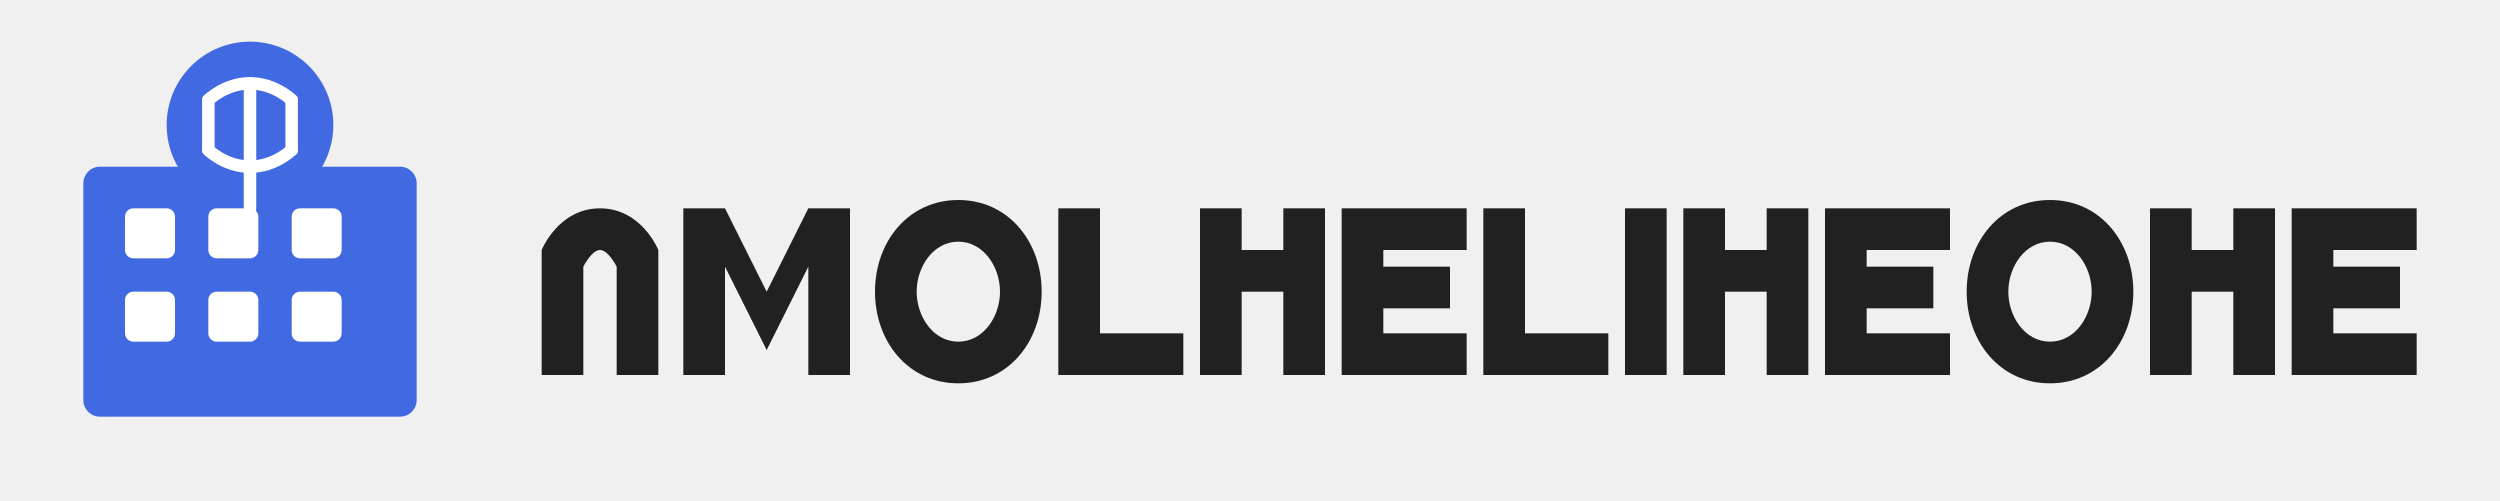
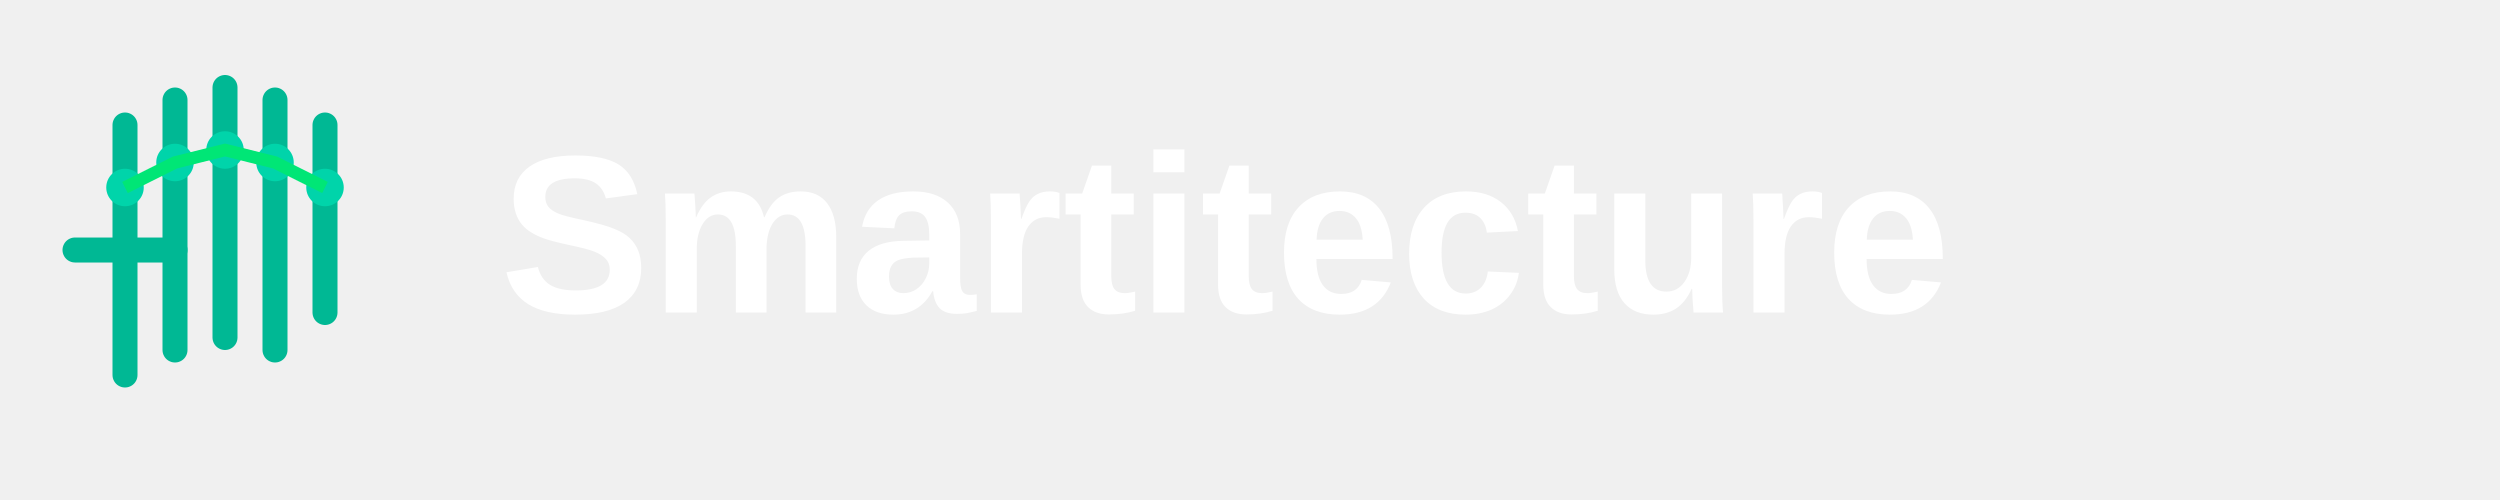
- <svg xmlns="http://www.w3.org/2000/svg" width="300" height="60" viewBox="0 0 300 60" fill="none">
-   <g>
-     <g>
-       <rect x="10" y="20" width="40" height="30" rx="2" ry="2" fill="#4169E1" />
-       <rect x="15" y="25" width="6" height="6" rx="1" ry="1" fill="white" />
-       <rect x="25" y="25" width="6" height="6" rx="1" ry="1" fill="white" />
-       <rect x="35" y="25" width="6" height="6" rx="1" ry="1" fill="white" />
-       <rect x="15" y="35" width="6" height="6" rx="1" ry="1" fill="white" />
-       <rect x="25" y="35" width="6" height="6" rx="1" ry="1" fill="white" />
-       <rect x="35" y="35" width="6" height="6" rx="1" ry="1" fill="white" />
-       <circle cx="30" cy="15" r="10" fill="#4169E1" />
-       <path d="M25 12C25 12 27 10 30 10C33 10 35 12 35 12" stroke="white" stroke-width="1.5" stroke-linecap="round" />
-       <path d="M25 18C25 18 27 20 30 20C33 20 35 18 35 18" stroke="white" stroke-width="1.5" stroke-linecap="round" />
-       <path d="M25 12L25 18" stroke="white" stroke-width="1.5" stroke-linecap="round" />
-       <path d="M30 10L30 20" stroke="white" stroke-width="1.5" stroke-linecap="round" />
-       <path d="M35 12L35 18" stroke="white" stroke-width="1.5" stroke-linecap="round" />
-       <path d="M30 25L30 20" stroke="white" stroke-width="1.5" stroke-linecap="round" />
-     </g>
-     <path d="M65 30C65 30 67 25 72 25C77 25 79 30 79 30L79 45H74V32C74 32 73 30 72 30C71 30 70 32 70 32V45H65V30Z" fill="#212121" />
-     <path d="M82 25H87L92 35L97 25H102V45H97V32L92 42L87 32V45H82V25Z" fill="#212121" />
-     <path d="M105 35C105 29 109 24 115 24C121 24 125 29 125 35C125 41 121 46 115 46C109 46 105 41 105 35ZM110 35C110 38 112 41 115 41C118 41 120 38 120 35C120 32 118 29 115 29C112 29 110 32 110 35Z" fill="#212121" />
-     <path d="M127 25H132V40H142V45H127V25Z" fill="#212121" />
-     <path d="M144 25H149V30H154V25H159V45H154V35H149V45H144V25Z" fill="#212121" />
-     <path d="M161 25H176V30H166V32H174V37H166V40H176V45H161V25Z" fill="#212121" />
-     <path d="M178 25H183V40H193V45H178V25Z" fill="#212121" />
-     <path d="M195 25H200V45H195V25Z" fill="#212121" />
-     <path d="M202 25H207V30H212V25H217V45H212V35H207V45H202V25Z" fill="#212121" />
-     <path d="M219 25H234V30H224V32H232V37H224V40H234V45H219V25Z" fill="#212121" />
-     <path d="M236 35C236 29 240 24 246 24C252 24 256 29 256 35C256 41 252 46 246 46C240 46 236 41 236 35ZM241 35C241 38 243 41 246 41C249 41 251 38 251 35C251 32 249 29 246 29C243 29 241 32 241 35Z" fill="#212121" />
-     <path d="M258 25H263V30H268V25H273V45H268V35H263V45H258V25Z" fill="#212121" />
-     <path d="M275 25H290V30H280V32H288V37H280V40H290V45H275V25Z" fill="#212121" />
+ <svg xmlns="http://www.w3.org/2000/svg" width="200" height="40" viewBox="0 0 200 40" fill="none">
+   <g transform="translate(2, 5)">
+     <path d="M8 5L8 25M12 3L12 23M16 2L16 22M20 3L20 23M24 5L24 20" stroke="#00B894" stroke-width="2" stroke-linecap="round" />
+     <path d="M4 15L12 15" stroke="#00B894" stroke-width="2" stroke-linecap="round" />
+     <circle cx="8" cy="10" r="1.5" fill="#00D4AA" />
+     <circle cx="12" cy="8" r="1.5" fill="#00D4AA" />
+     <circle cx="16" cy="7" r="1.5" fill="#00D4AA" />
+     <circle cx="20" cy="8" r="1.5" fill="#00D4AA" />
+     <circle cx="24" cy="10" r="1.5" fill="#00D4AA" />
+     <path d="M8 10L12 8L16 7L20 8L24 10" stroke="#00E676" stroke-width="1" />
  </g>
+   <text x="40" y="25" font-family="Arial, sans-serif" font-size="18" font-weight="bold" fill="#ffffff">Smartitecture</text>
</svg>
